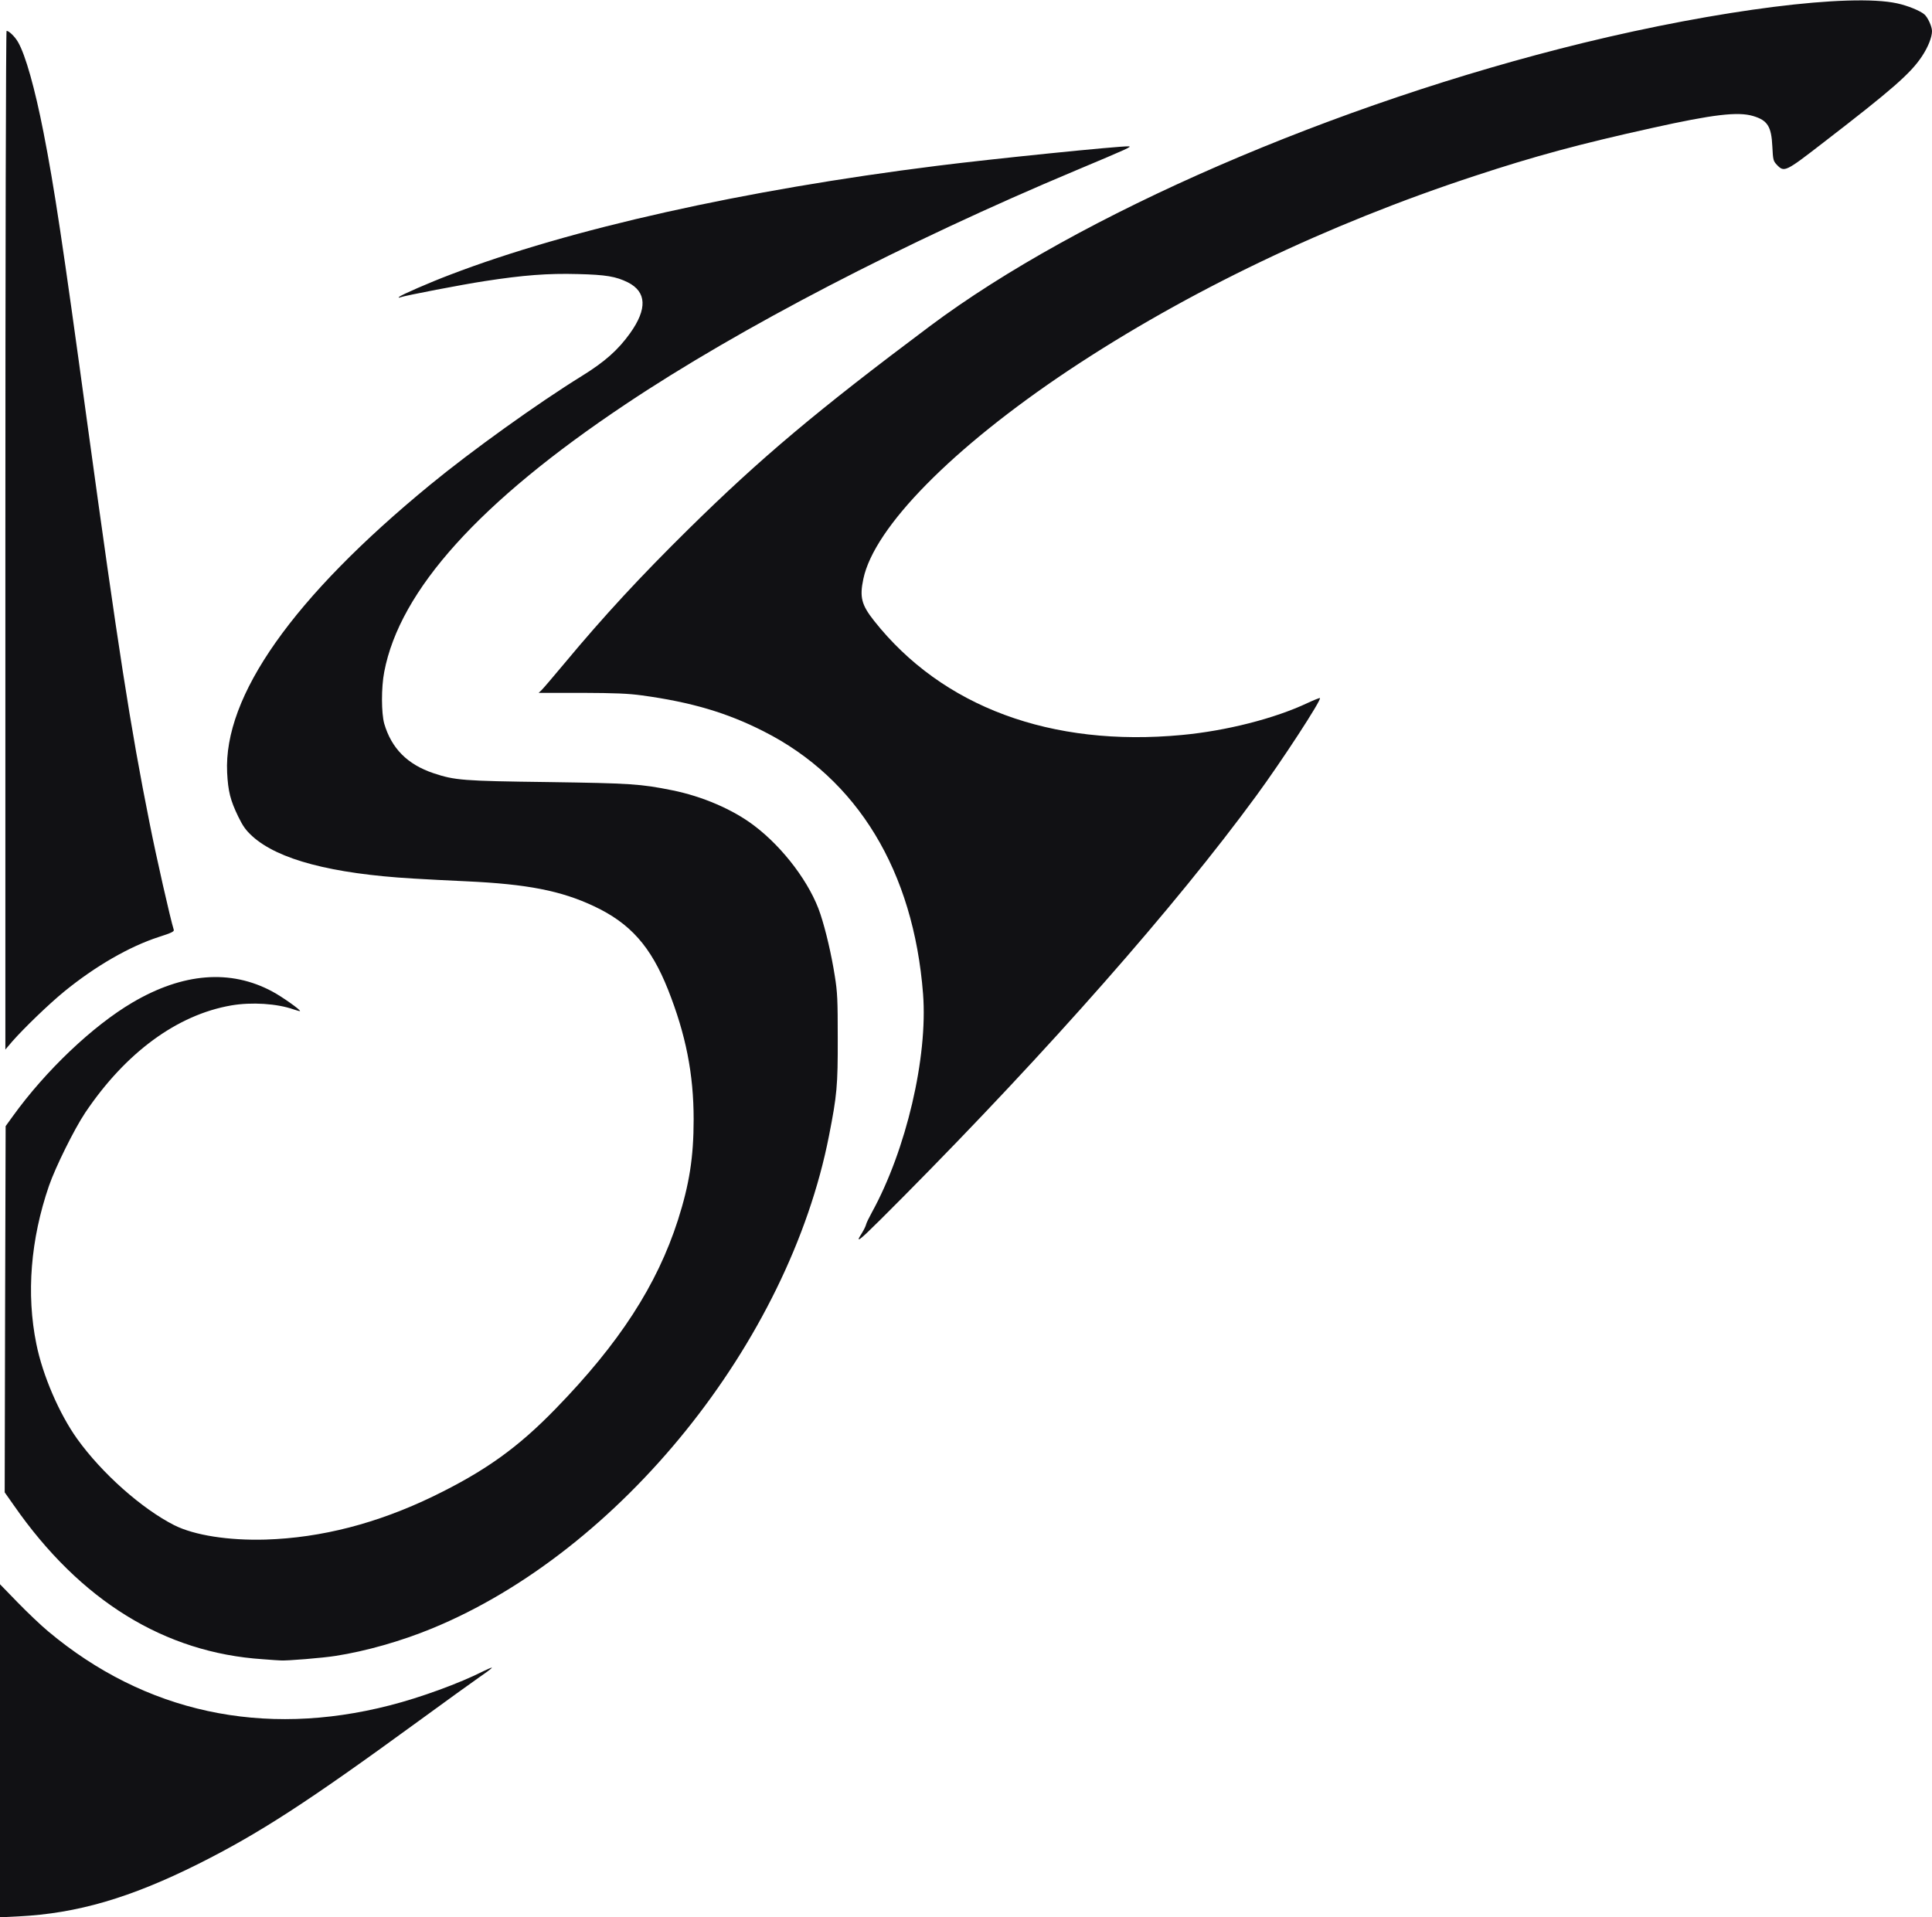
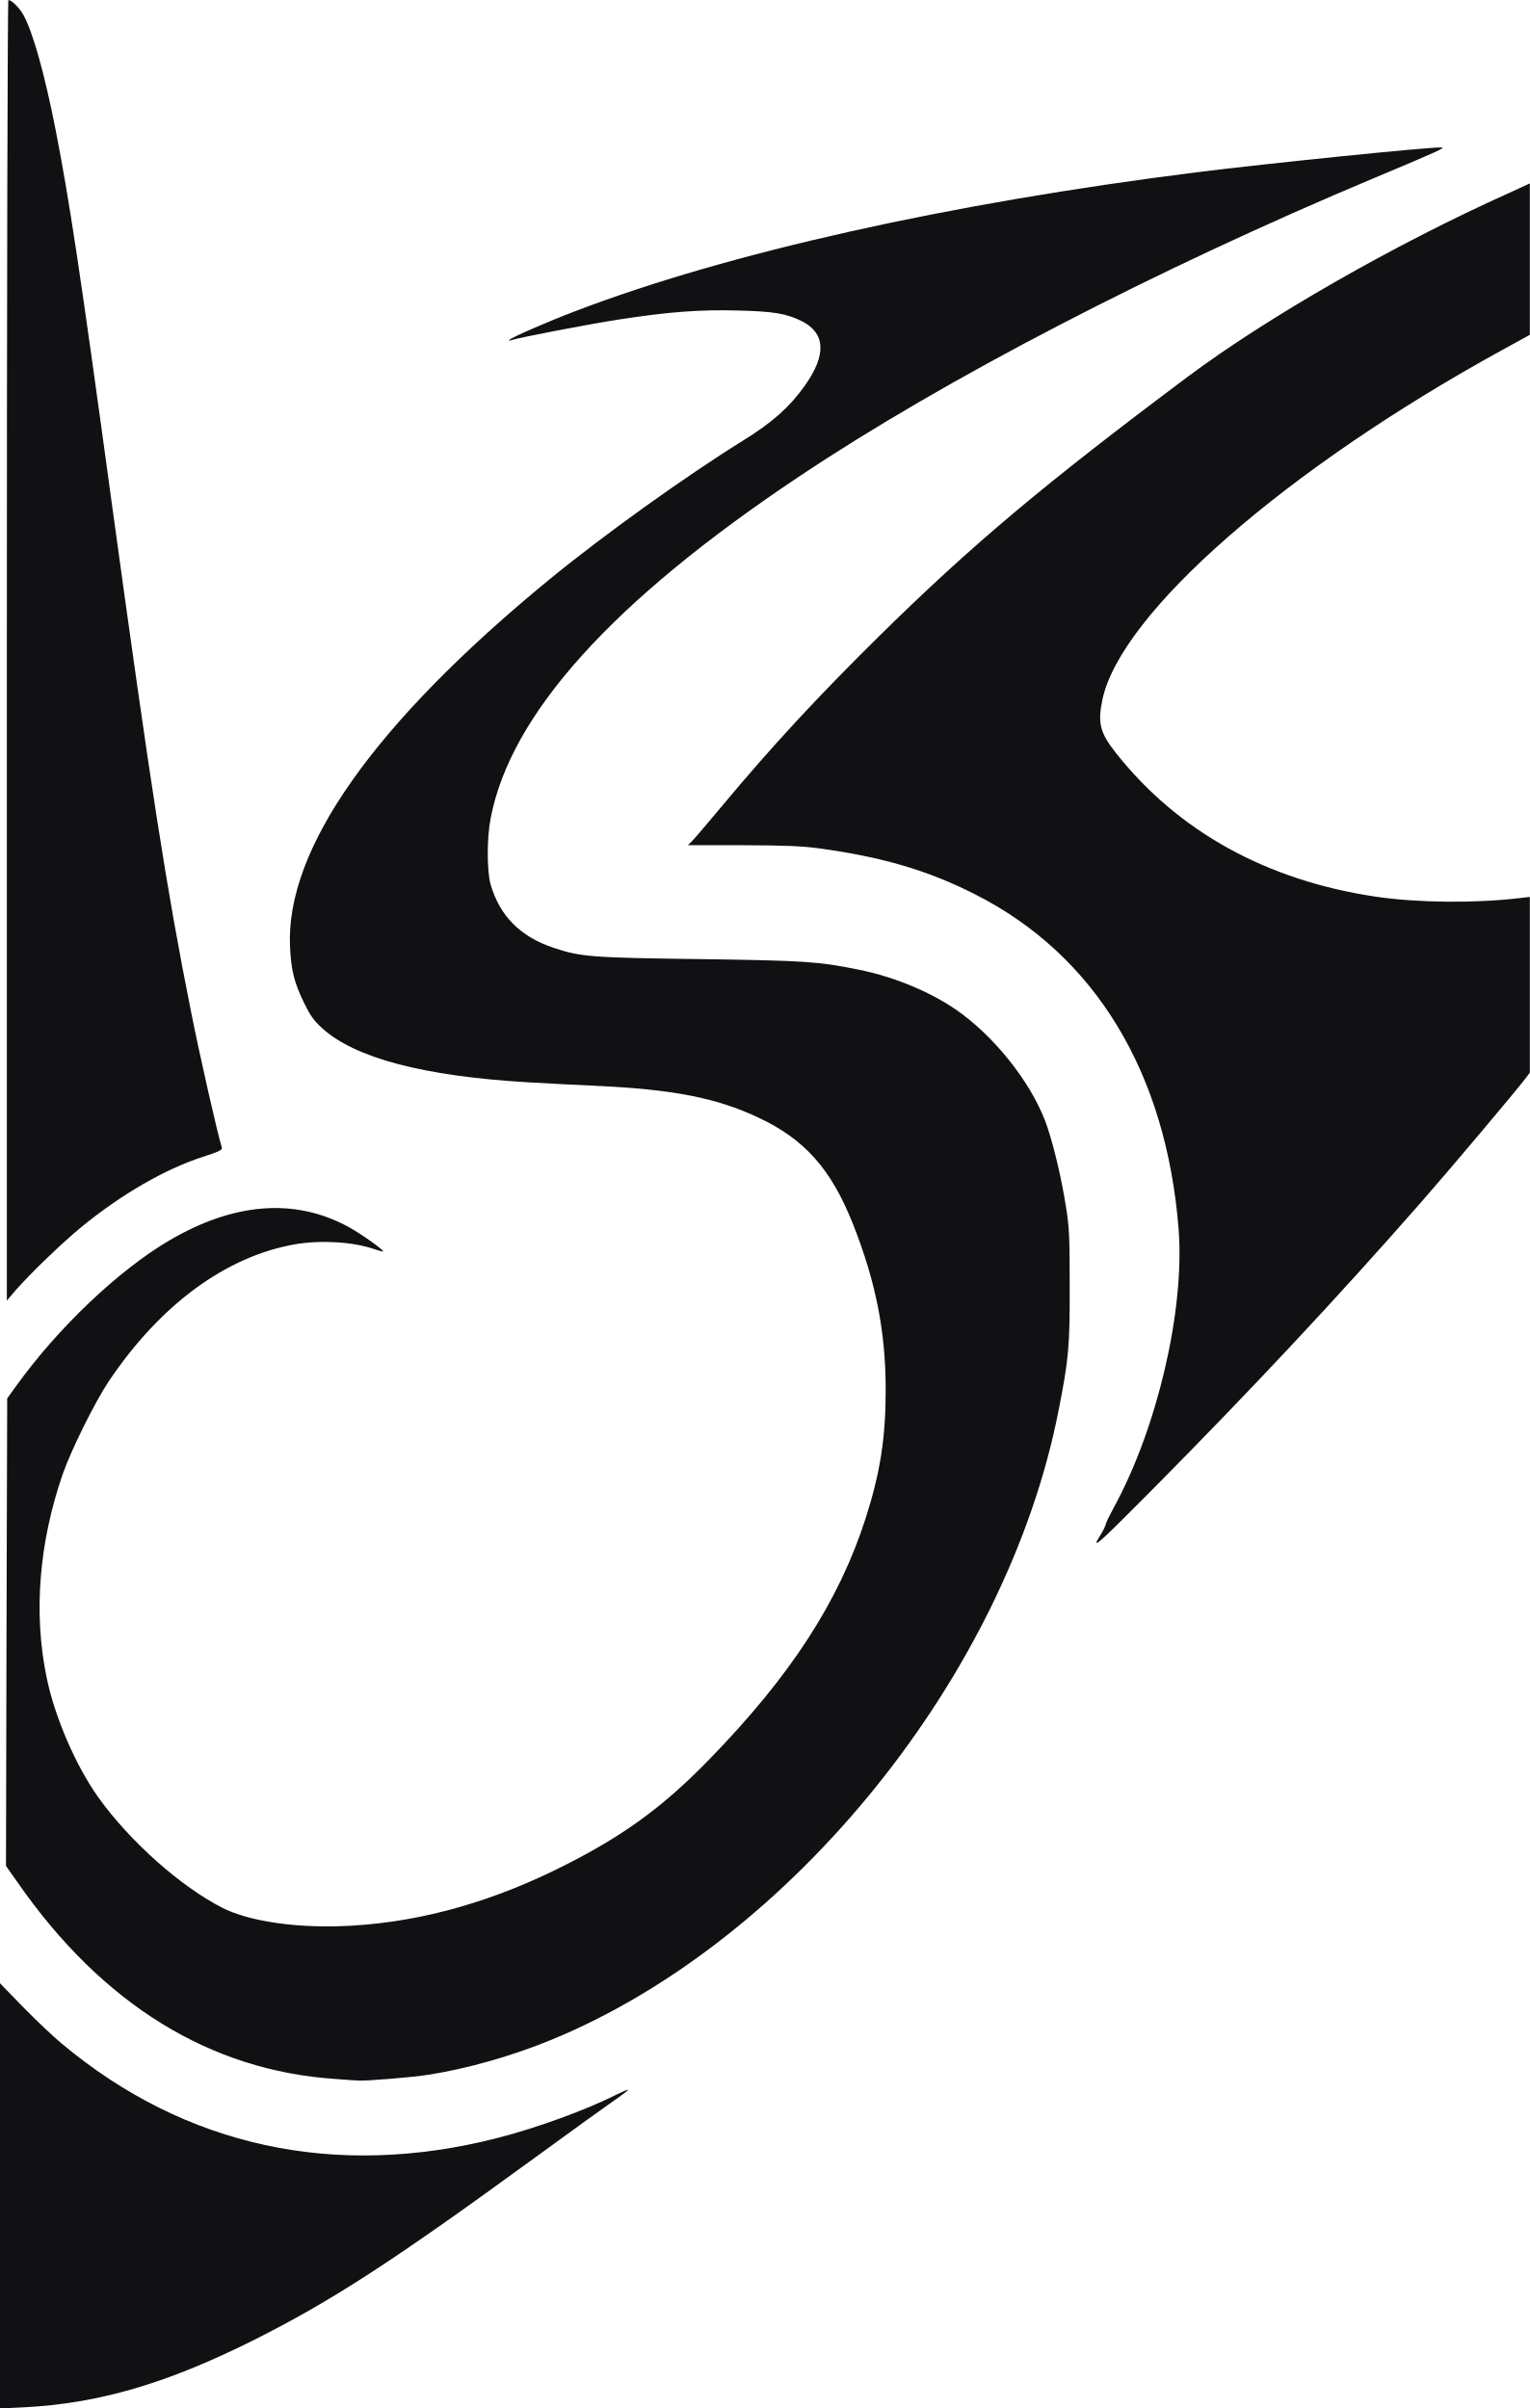
- <svg xmlns="http://www.w3.org/2000/svg" viewBox="0 0 1440 1429">
+ <svg xmlns="http://www.w3.org/2000/svg" viewBox="0 0 893 1406">
  <style>path{fill:#111114}@media(prefers-color-scheme:dark){path{fill:#f3ece5}}</style>
-   <path d="M0.0 1305.1L0.0 1181.0L13.2 1194.6C20.5 1202.1 30.8 1211.9 36.0 1216.2C108.0 1276.5 195.9 1295.6 290.5 1271.3C313.3 1265.5 342.6 1254.8 360.3 1245.8C363.6 1244.2 366.4 1243.0 366.6 1243.2C366.8 1243.5 362.8 1246.5 357.7 1250.0C352.7 1253.5 332.1 1268.3 312.0 1283.0C228.8 1343.7 193.4 1366.6 148.0 1389.4C97.2 1414.8 57.6 1426.4 13.8 1428.6L0.0 1429.3L0.0 1305.1ZM196.0 1236.9C122.7 1232.1 59.8 1193.3 10.4 1122.3L3.5 1112.5L3.8 976.0L4.2 839.5L9.4 832.3C34.0 798.1 69.2 764.7 98.8 747.3C136.4 725.2 171.8 722.4 202.9 739.1C210.1 742.9 224.3 753.0 223.6 753.7C223.5 753.9 221.3 753.3 218.9 752.5C206.5 748.1 187.6 746.9 172.4 749.5C132.0 756.5 93.6 784.7 63.5 829.5C55.3 841.8 41.4 869.9 36.5 884.0C22.8 923.9 19.5 964.6 27.1 1001.9C31.8 1025.3 44.2 1054.0 57.5 1072.6C76.0 1098.4 105.7 1124.7 129.9 1137.0C144.9 1144.5 170.3 1148.5 198.0 1147.7C239.6 1146.4 281.2 1135.6 322.8 1115.5C361.5 1096.7 385.9 1079.3 414.2 1050.1C461.6 1001.4 489.7 958.0 505.3 909.5C513.8 882.9 517.0 862.6 517.0 834.5C517.0 800.6 511.2 771.3 497.9 737.7C485.1 705.5 469.7 688.2 442.6 675.5C418.1 664.0 393.1 659.1 348.0 657.0C335.1 656.4 316.9 655.5 307.5 654.9C247.2 651.3 207.3 640.8 188.1 623.4C183.2 618.9 181.1 616.0 177.5 608.6C171.7 596.6 170.0 589.9 169.3 576.0C166.5 518.9 218.3 445.4 320.6 361.4C351.5 336.0 400.7 300.7 433.5 280.4C450.8 269.7 460.7 260.9 469.7 248.3C482.5 230.3 482.0 217.6 468.0 210.5C459.1 206.1 451.7 204.8 430.5 204.3C408.5 203.7 390.0 205.1 361.0 209.6C344.7 212.1 302.4 220.2 298.5 221.6C297.2 222.1 296.8 222.0 297.5 221.3C298.9 219.9 320.2 210.6 335.5 204.8C424.7 170.6 554.2 141.7 698.5 123.6C738.9 118.5 834.2 108.8 841.2 109.1C844.1 109.2 840.8 110.7 802.0 127.0C674.5 180.5 551.4 244.4 466.2 301.4C357.5 374.0 298.0 440.0 286.4 500.8C284.1 512.6 284.2 531.6 286.4 539.5C291.8 557.9 303.7 569.9 323.1 576.4C339.0 581.7 344.9 582.2 408.5 583.0C470.1 583.9 477.6 584.4 500.9 589.1C523.4 593.6 546.2 603.4 562.0 615.4C583.9 631.9 604.1 658.8 611.5 681.5C615.6 693.9 619.8 712.1 622.2 727.5C624.2 739.8 624.4 745.5 624.4 774.0C624.5 809.3 623.8 816.6 617.9 846.6C587.8 1000.5 462.3 1156.3 321.9 1214.0C298.8 1223.5 272.7 1230.9 250.2 1234.4C241.1 1235.9 213.0 1238.2 209.0 1237.8C208.2 1237.8 202.3 1237.4 196.0 1236.9ZM640.0 923.5C640.0 923.2 641.2 921.1 642.6 918.9C644.0 916.6 645.3 913.9 645.5 912.9C645.7 911.8 647.7 907.7 649.9 903.7C675.4 857.3 691.6 788.2 688.0 741.0C680.9 649.4 639.2 580.6 569.2 545.2C541.9 531.3 515.1 523.4 478.5 518.4C468.3 517.0 458.6 516.6 433.5 516.5L401.5 516.5L403.6 514.5C404.8 513.4 412.5 504.3 420.8 494.4C450.0 459.3 477.3 429.8 513.1 394.5C567.1 341.3 609.1 306.0 693.0 243.2C804.4 159.8 994.8 77.3 1180.0 32.0C1281.3 7.3 1379.1 -5.1 1414.0 2.5C1421.9 4.2 1431.2 8.0 1434.4 10.8C1436.9 13.0 1440.0 19.8 1440.0 23.2C1440.0 27.7 1437.1 35.1 1432.5 42.0C1424.1 54.7 1410.4 66.7 1359.0 106.3C1330.7 128.2 1329.9 128.6 1324.4 122.9C1321.7 120.0 1321.5 119.3 1321.0 109.2C1320.3 94.2 1317.4 89.7 1306.7 86.5C1295.4 83.1 1276.8 85.3 1231.4 95.4C1177.1 107.4 1143.6 116.5 1099.0 131.2C989.4 167.2 884.7 217.4 796.6 276.0C710.2 333.6 651.6 393.0 643.5 431.5C640.6 445.2 642.1 450.9 651.5 462.8C702.3 527.0 783.5 557.1 881.0 547.9C914.0 544.8 949.9 535.7 974.7 524.0C979.4 521.8 983.5 520.2 983.8 520.4C985.1 521.7 955.3 567.4 936.3 593.3C875.9 675.8 781.9 782.5 673.6 891.8C644.9 920.7 640.0 925.3 640.0 923.5ZM4.0 402.7C4.0 189.7 4.4 23.0 4.9 23.0C6.7 23.0 11.1 27.3 13.4 31.3C19.0 40.9 26.0 65.9 32.4 98.5C40.5 139.9 46.6 180.2 65.0 315.0C88.0 482.7 97.2 542.2 111.5 613.6C116.6 639.4 126.9 684.7 129.5 693.1C130.0 694.4 127.7 695.5 118.3 698.5C96.4 705.6 71.1 720.2 47.8 739.2C36.1 748.8 18.0 766.3 9.1 776.4L4.0 782.4L4.0 402.7Z" />
+   <path d="M0.0 1282.1L0.0 1158.0L13.2 1171.6C20.5 1179.1 30.8 1188.9 36.0 1193.2C108.0 1253.5 195.9 1272.6 290.5 1248.3C313.3 1242.5 342.6 1231.8 360.3 1222.8C363.6 1221.2 366.4 1220.0 366.6 1220.2C366.8 1220.5 362.8 1223.5 357.7 1227.0C352.7 1230.5 332.1 1245.3 312.0 1260.0C228.8 1320.7 193.4 1343.6 148.0 1366.4C97.2 1391.8 57.6 1403.4 13.8 1405.6L0.0 1406.3L0.0 1282.1ZM196.0 1213.9C122.7 1209.1 59.8 1170.3 10.4 1099.3L3.5 1089.5L3.8 953.0L4.2 816.5L9.4 809.3C34.0 775.1 69.2 741.7 98.8 724.3C136.4 702.2 171.8 699.4 202.9 716.1C210.1 719.9 224.3 730.0 223.6 730.7C223.5 730.9 221.3 730.3 218.9 729.5C206.5 725.1 187.6 723.9 172.4 726.5C132.0 733.5 93.6 761.7 63.5 806.5C55.3 818.8 41.4 846.9 36.5 861.0C22.8 900.9 19.5 941.6 27.1 978.9C31.8 1002.3 44.2 1031.0 57.5 1049.6C76.0 1075.4 105.7 1101.7 129.9 1114.0C144.9 1121.5 170.3 1125.5 198.0 1124.7C239.6 1123.4 281.2 1112.6 322.8 1092.5C361.5 1073.7 385.9 1056.3 414.2 1027.1C461.6 978.4 489.7 935.0 505.3 886.5C513.8 859.9 517.0 839.6 517.0 811.5C517.0 777.6 511.2 748.3 497.9 714.7C485.1 682.5 469.7 665.2 442.6 652.5C418.1 641.0 393.1 636.1 348.0 634.0C335.1 633.4 316.9 632.5 307.5 631.9C247.2 628.3 207.3 617.8 188.1 600.4C183.2 595.9 181.1 593.0 177.5 585.6C171.7 573.6 170.0 566.9 169.3 553.0C166.5 495.9 218.3 422.4 320.6 338.4C351.5 313.0 400.7 277.7 433.5 257.4C450.8 246.7 460.7 237.9 469.7 225.3C482.5 207.3 482.0 194.6 468.0 187.5C459.1 183.1 451.7 181.8 430.5 181.3C408.5 180.7 390.0 182.1 361.0 186.6C344.7 189.1 302.4 197.2 298.5 198.6C297.2 199.1 296.8 199.0 297.5 198.3C298.9 196.9 320.2 187.6 335.5 181.8C424.7 147.6 554.2 118.7 698.5 100.6C738.9 95.5 834.2 85.8 841.2 86.1C844.1 86.2 840.8 87.7 802.0 104.0C674.5 157.5 551.4 221.4 466.2 278.4C357.5 351.0 298.0 417.0 286.4 477.8C284.1 489.6 284.2 508.6 286.4 516.5C291.8 534.9 303.7 546.9 323.1 553.4C339.0 558.7 344.9 559.2 408.5 560.0C470.1 560.9 477.6 561.4 500.9 566.1C523.4 570.6 546.2 580.4 562.0 592.4C583.9 608.9 604.1 635.8 611.5 658.5C615.6 670.9 619.8 689.1 622.2 704.5C624.2 716.8 624.4 722.5 624.4 751.0C624.5 786.3 623.8 793.6 617.9 823.6C587.8 977.5 462.3 1133.3 321.9 1191.0C298.8 1200.5 272.7 1207.9 250.2 1211.4C241.1 1212.9 213.0 1215.2 209.0 1214.8C208.2 1214.8 202.3 1214.4 196.0 1213.9ZM640.0 900.5C640.0 900.2 641.2 898.1 642.6 895.9C644.0 893.6 645.3 890.9 645.5 889.9C645.7 888.8 647.7 884.7 649.9 880.7C675.4 834.3 691.6 765.2 688.0 718.0C680.9 626.4 639.2 557.6 569.2 522.2C541.9 508.3 515.1 500.4 478.5 495.4C468.3 494.0 458.6 493.6 433.5 493.5L401.5 493.5L403.6 491.5C404.8 490.4 412.5 481.3 420.8 471.4C450.0 436.3 477.3 406.8 513.1 371.5C567.1 318.3 609.1 283.0 693.0 220.2C739.5 185.4 813.6 142.9 880.8 112.7L893.0 107.1L893.0 151.3L893.0 195.5L876.8 204.4C750.3 273.9 654.2 358.0 643.5 408.5C640.6 422.2 642.1 427.9 651.5 439.8C687.6 485.4 739.2 514.0 802.7 523.5C827.5 527.2 861.0 527.5 887.8 524.3L893.0 523.7L893.0 575.0L893.0 626.3L890.3 629.9C884.3 637.7 847.3 681.7 829.5 702.0C780.6 757.8 731.0 810.8 673.6 868.8C644.9 897.7 640.0 902.3 640.0 900.5ZM4.0 379.7C4.0 166.7 4.4 0.0 4.9 0.0C6.7 0.0 11.1 4.3 13.4 8.3C19.0 17.9 26.0 42.9 32.4 75.5C40.5 116.9 46.6 157.2 65.0 292.0C88.0 459.7 97.2 519.2 111.5 590.6C116.6 616.4 126.9 661.7 129.5 670.1C130.0 671.4 127.7 672.5 118.3 675.5C96.4 682.6 71.1 697.2 47.8 716.2C36.1 725.8 18.0 743.3 9.1 753.4L4.0 759.4L4.0 379.7Z" />
</svg>
